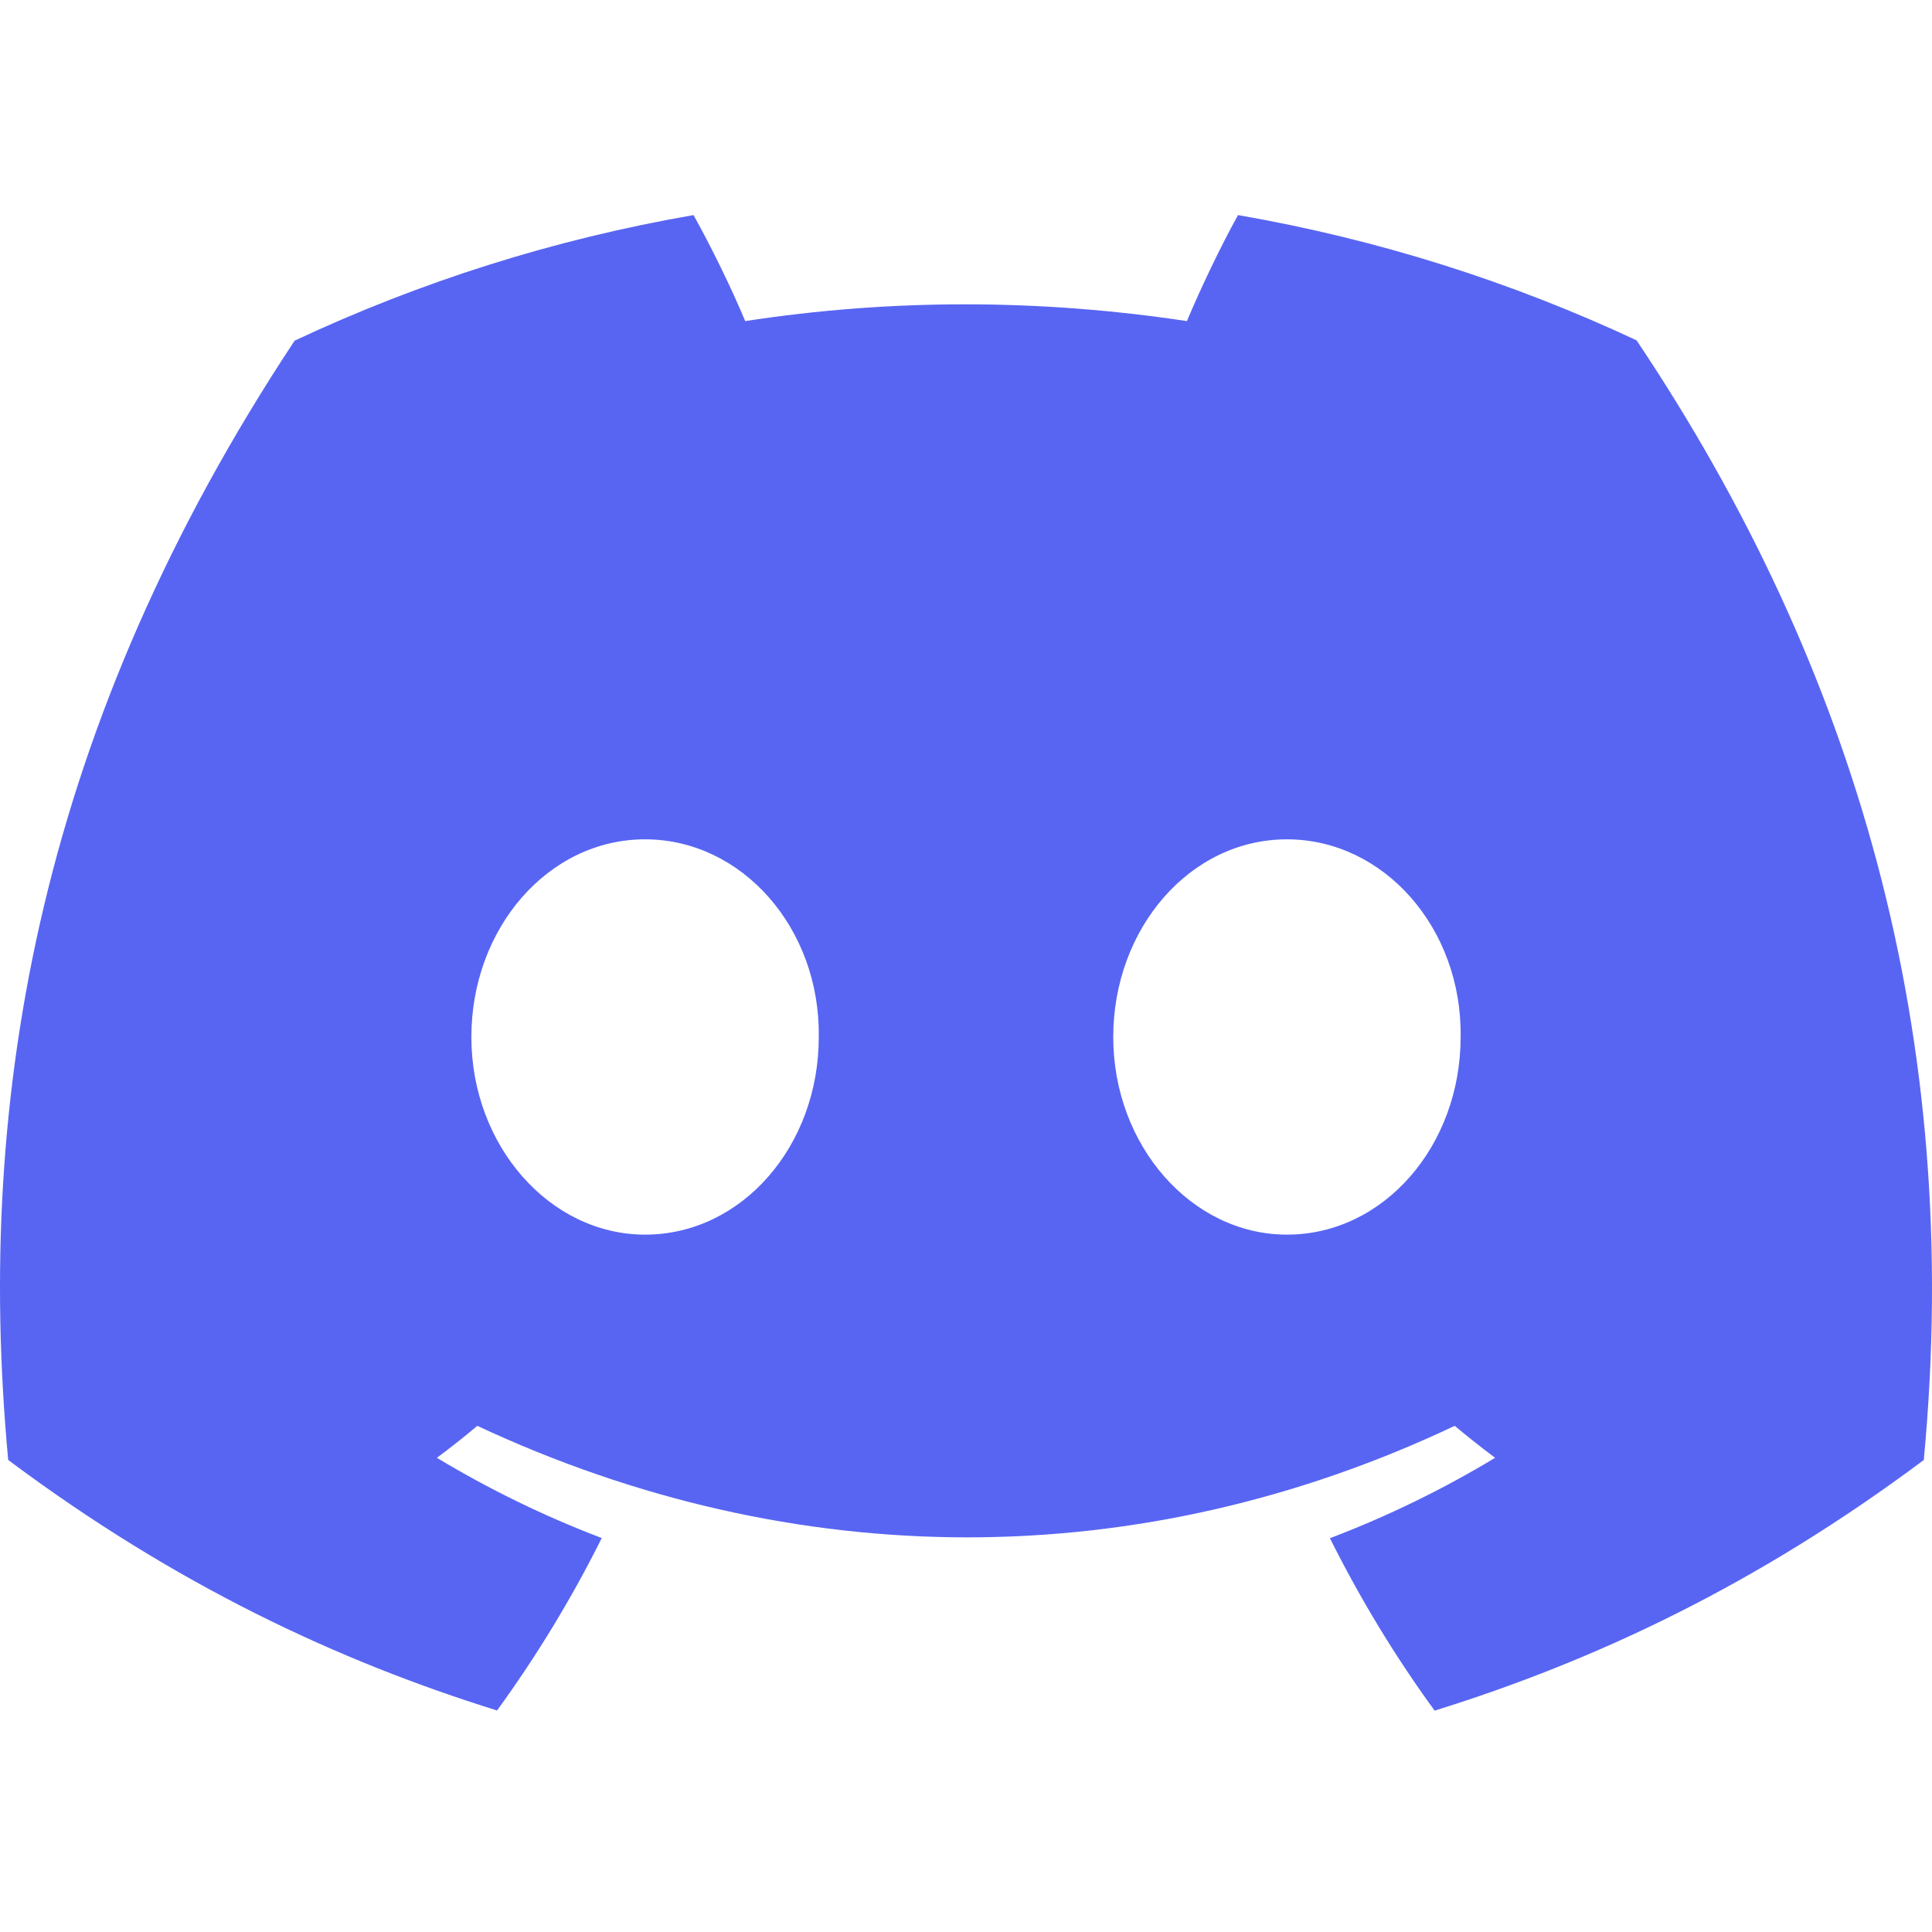
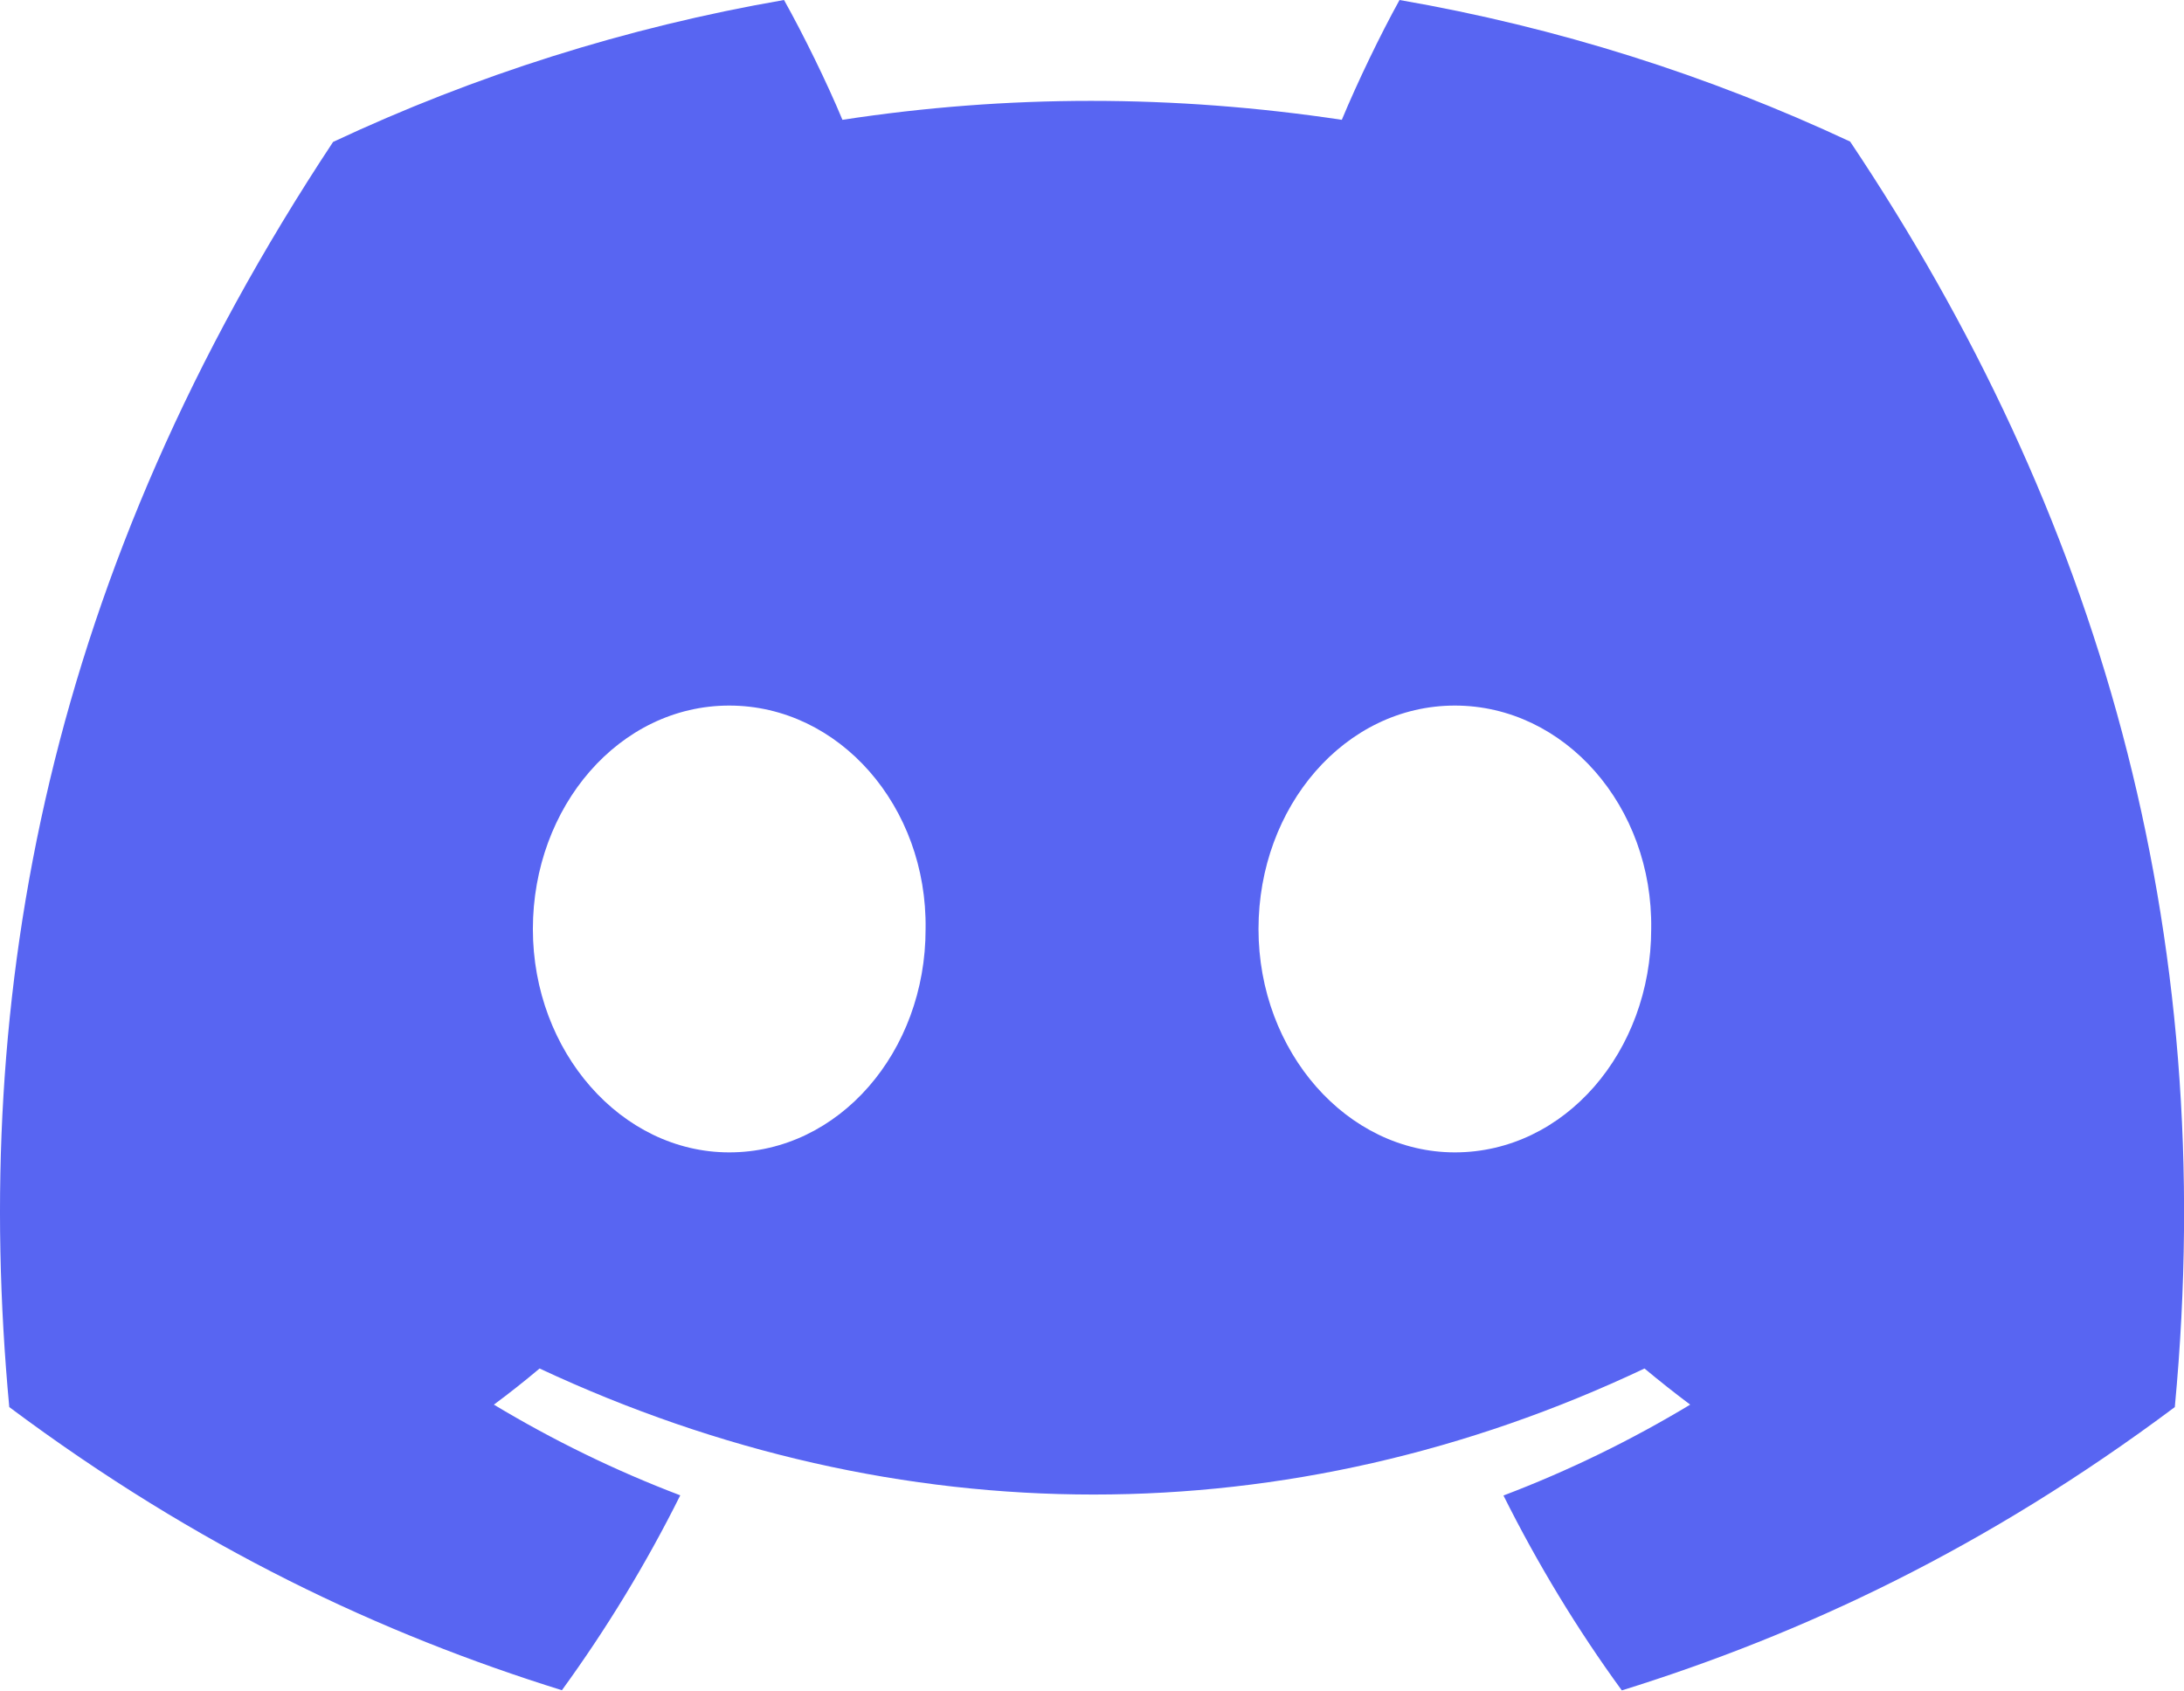
- <svg xmlns="http://www.w3.org/2000/svg" width="800px" height="800px" viewBox="0 -28.5 256 256" version="1.1" preserveAspectRatio="xMidYMid">
+ <svg xmlns="http://www.w3.org/2000/svg" viewBox="0 0 255.99 198.17" version="1.1" preserveAspectRatio="xMidYMid">
  <g>
    <path d="M216.856,16.597 C200.285,8.843 182.566,3.208 164.042,0 C161.767,4.113 159.109,9.645 157.276,14.046 C137.584,11.085 118.073,11.085 98.743,14.046 C96.911,9.645 94.193,4.113 91.897,0 C73.353,3.208 55.613,8.864 39.042,16.638 C5.618,67.147 -3.443,116.401 1.087,164.956 C23.256,181.511 44.74,191.568 65.862,198.149 C71.077,190.971 75.728,183.341 79.735,175.3 C72.104,172.401 64.795,168.822 57.889,164.668 C59.721,163.311 61.513,161.891 63.245,160.431 C105.367,180.133 151.135,180.133 192.755,160.431 C194.506,161.891 196.298,163.311 198.11,164.668 C191.184,168.843 183.855,172.421 176.224,175.321 C180.23,183.341 184.862,190.992 190.097,198.169 C211.239,191.588 232.743,181.532 254.912,164.956 C260.228,108.668 245.831,59.866 216.856,16.597 Z M85.474,135.095 C72.829,135.095 62.459,123.29 62.459,108.915 C62.459,94.54 72.608,82.715 85.474,82.715 C98.341,82.715 108.71,94.519 108.489,108.915 C108.509,123.29 98.341,135.095 85.474,135.095 Z M170.525,135.095 C157.88,135.095 147.511,123.29 147.511,108.915 C147.511,94.54 157.659,82.715 170.525,82.715 C183.392,82.715 193.761,94.519 193.54,108.915 C193.54,123.29 183.392,135.095 170.525,135.095 Z" fill="#5865F2" fill-rule="nonzero">

</path>
  </g>
</svg>
